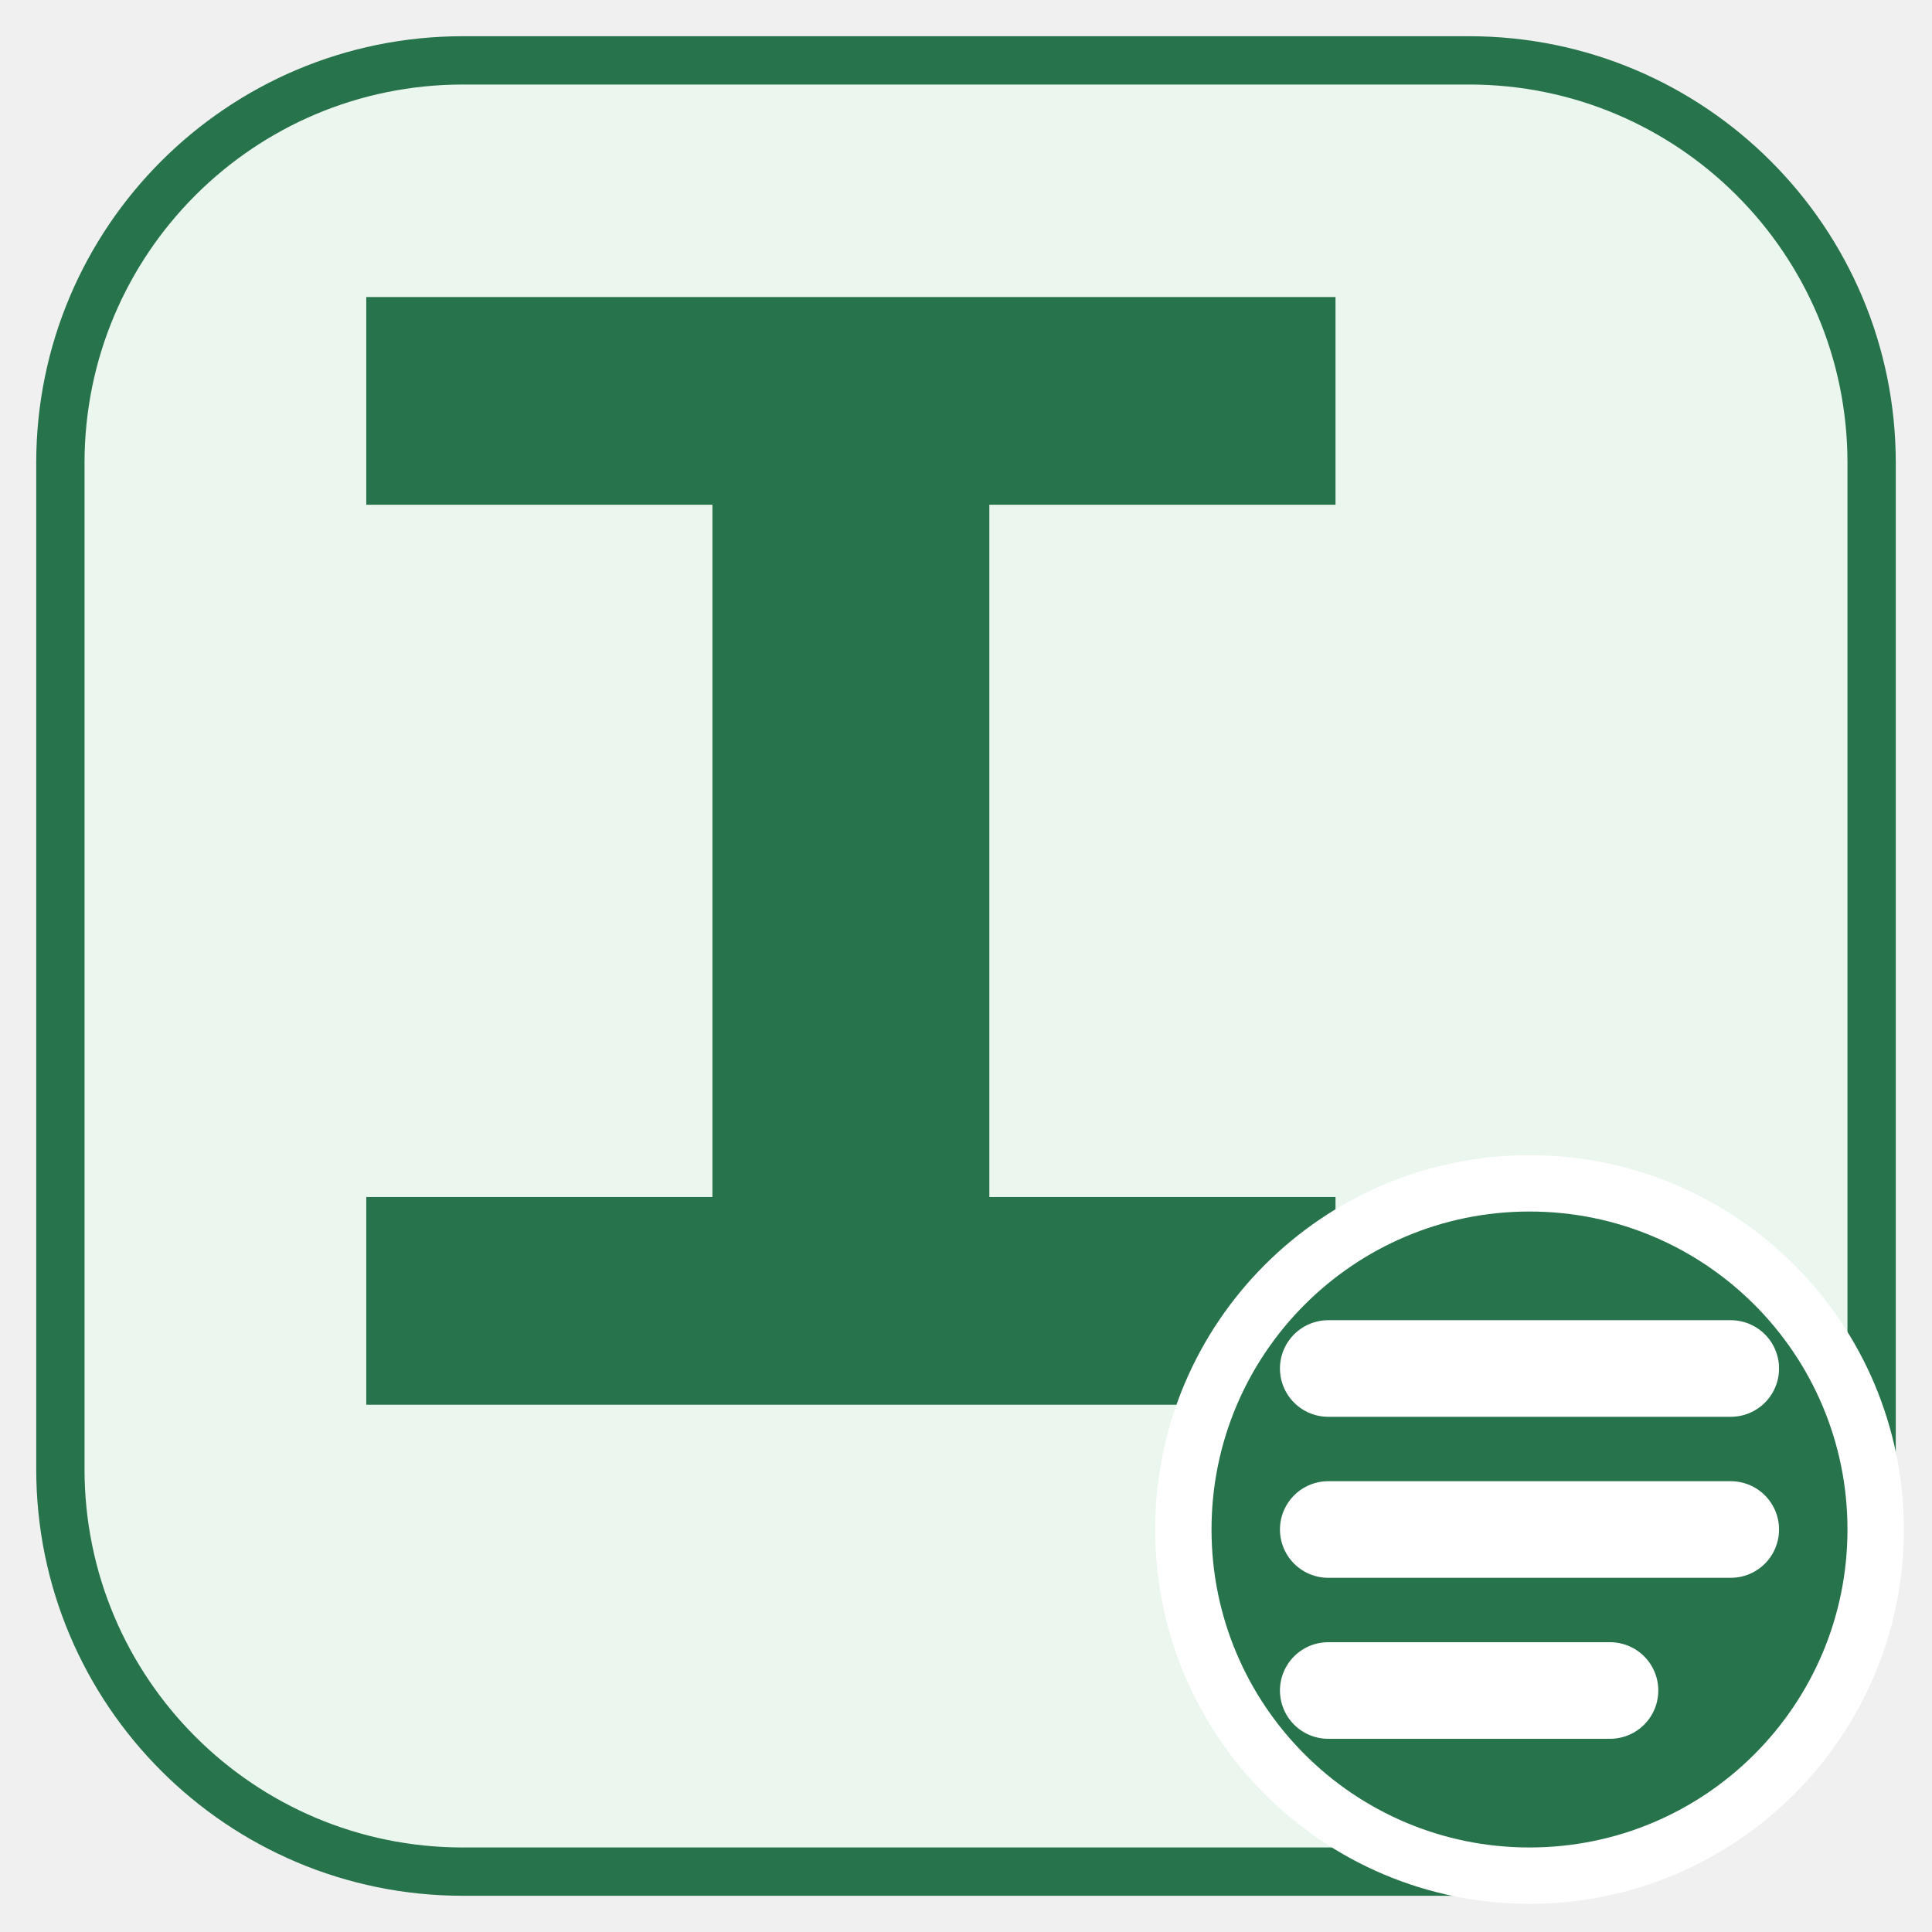
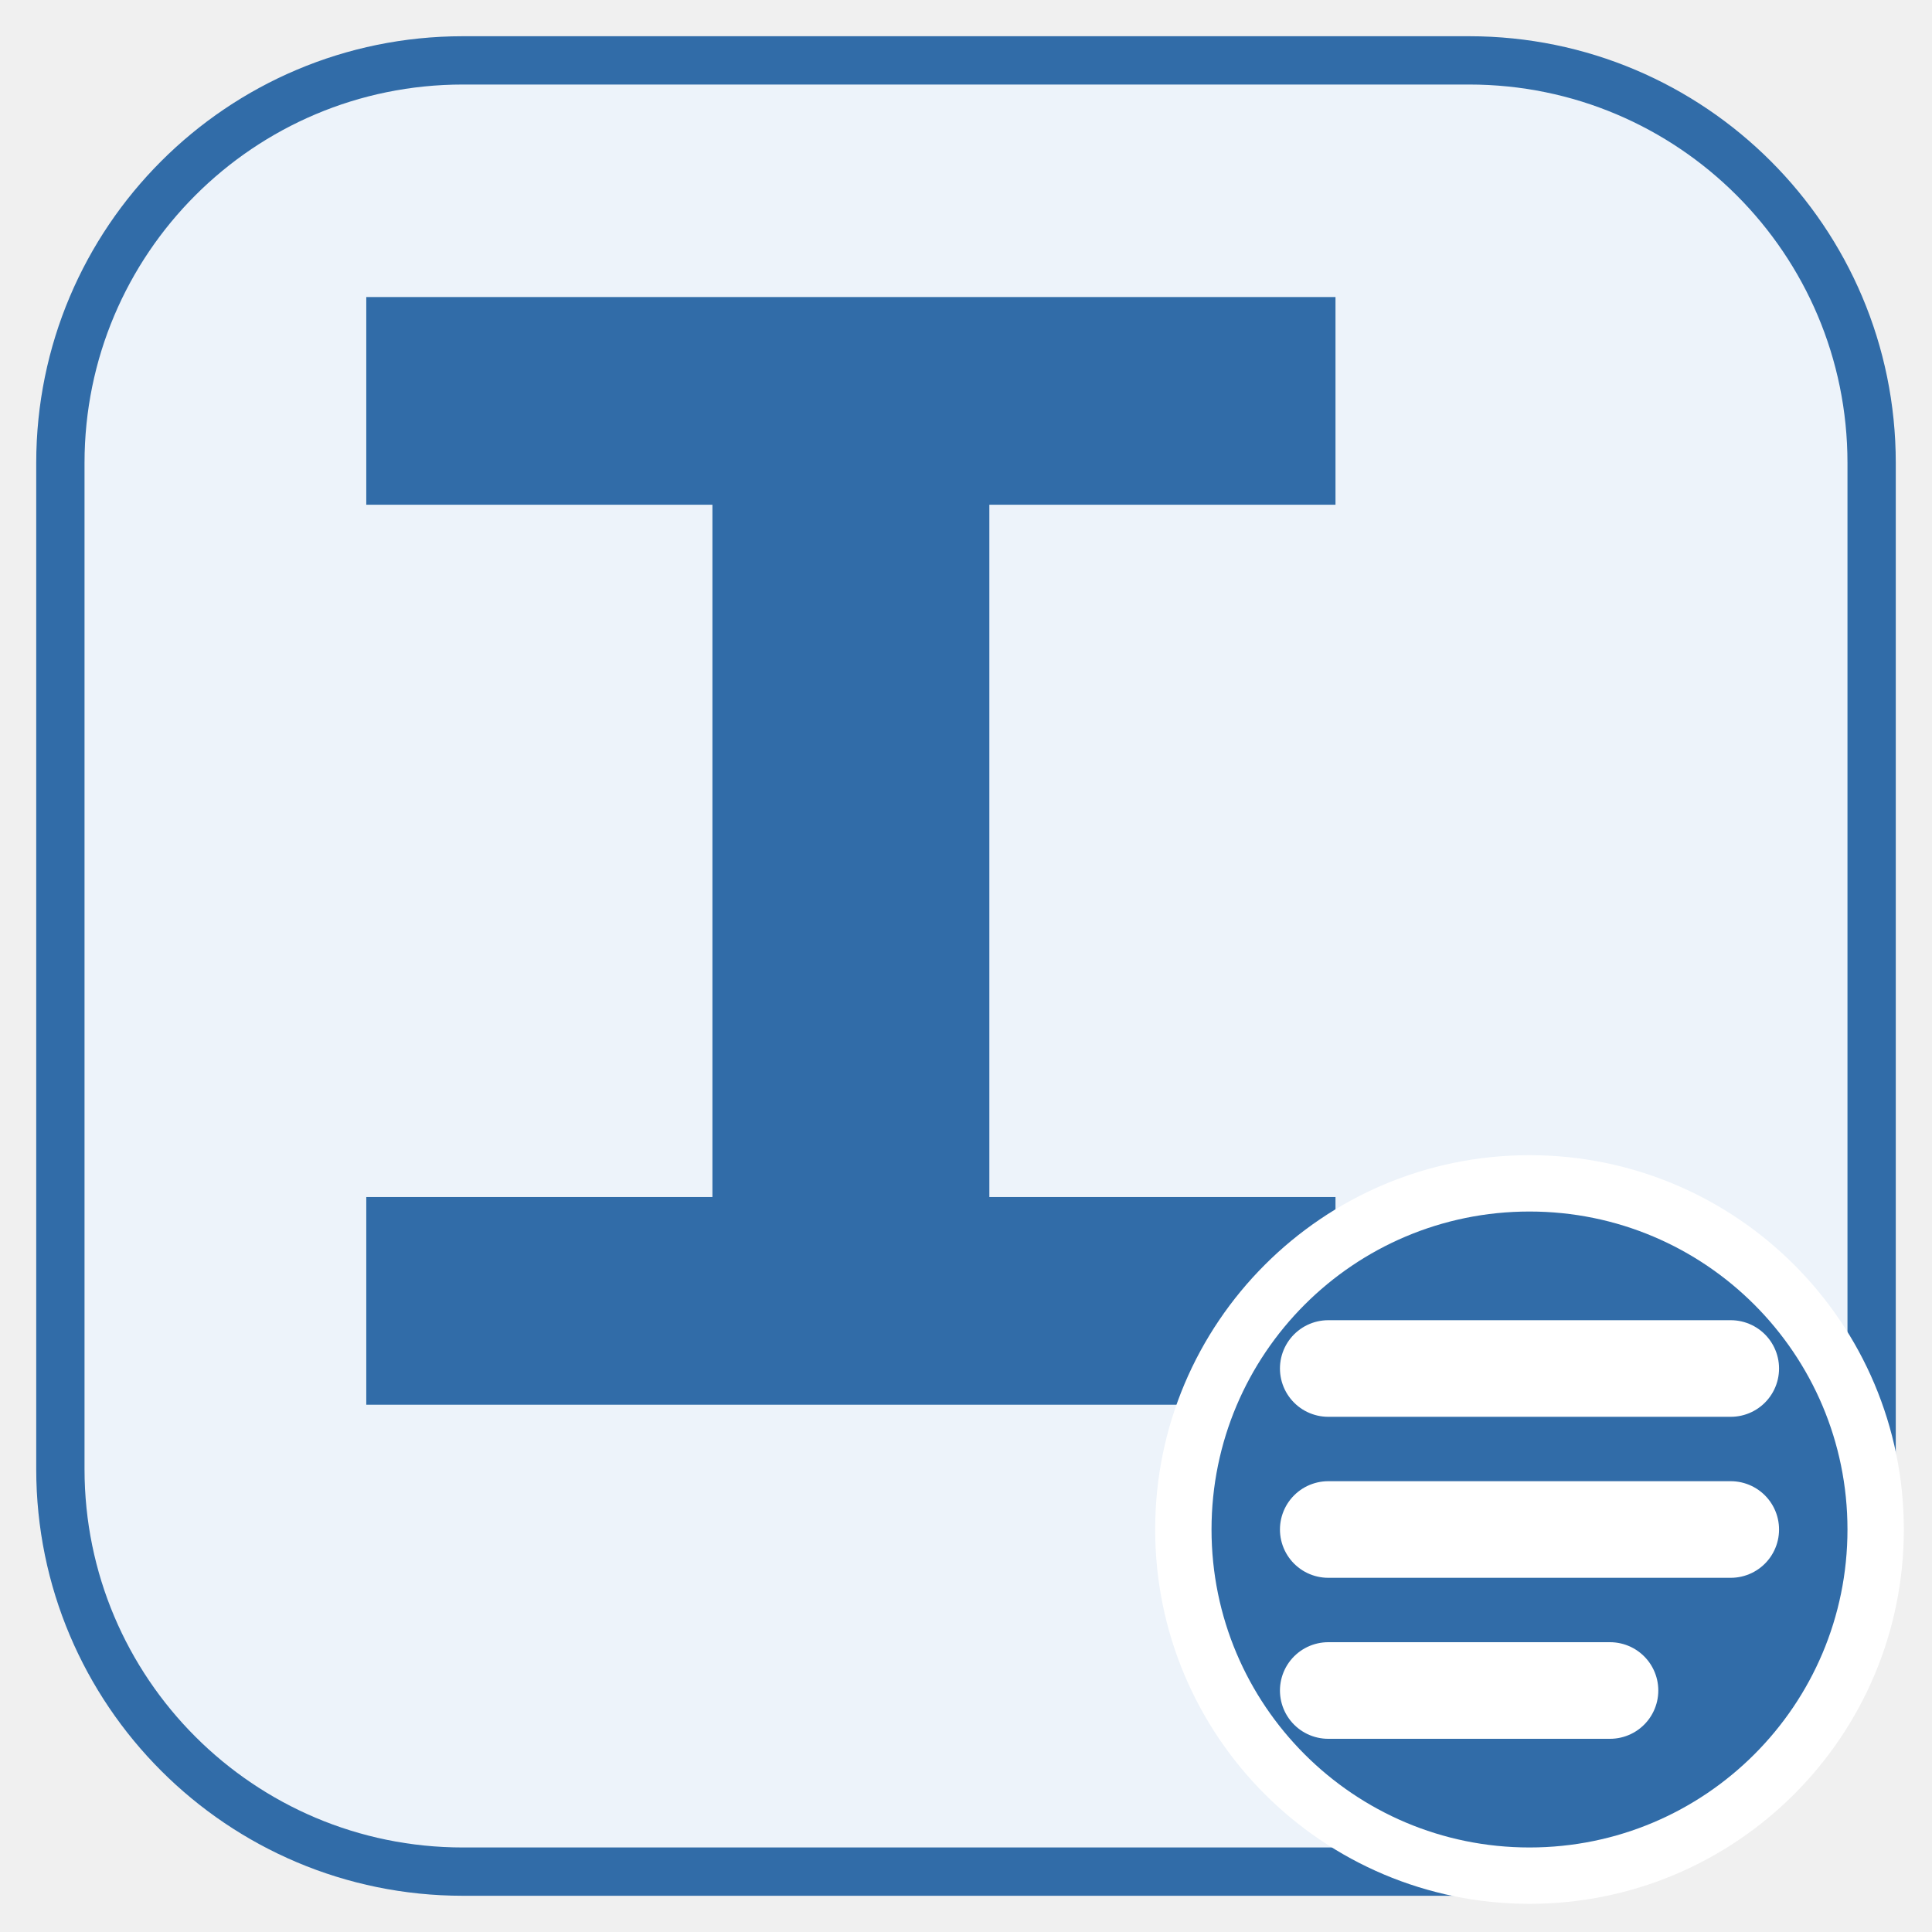
<svg xmlns="http://www.w3.org/2000/svg" width="24" height="24" viewBox="0 0 24 24">
-   <rect x="0.75" y="0.75" width="22.5" height="22.5" rx="5" fill="#eaf6ee" stroke="#27734b" stroke-width="0.6" />
+   <rect x="0.75" y="0.75" width="22.5" height="22.5" rx="5" fill="#edf3fa" stroke="#316ca8" stroke-width="0.6" />
  <g transform="translate(0.25 0.25) scale(.86)">
-     <path d="M5 4H19V7H14V17H19V20H5V17H10V7H5Z" fill="#27734b" stroke="#27734b" stroke-width="0" stroke-linecap="round" stroke-linejoin="round" fill-rule="evenodd" />
+     <path d="M5 4H19V7H14V17H19V20H5V17H10V7H5Z" fill="#316ca8" stroke="#316ca8" stroke-width="0" stroke-linecap="round" stroke-linejoin="round" fill-rule="evenodd" />
  </g>
  <circle cx="19" cy="19" r="4.65" fill="white" stroke="none" stroke-width="1.5" />
-   <circle cx="19" cy="19" r="3.95" fill="#27734b" stroke="none" stroke-width="1.5" />
+   <circle cx="19" cy="19" r="3.95" fill="#316ca8" stroke="none" stroke-width="1.5" />
  <path d="M16.5 17H21.5M16.5 19H21.5M16.5 21H20" fill="none" stroke="white" stroke-width="1.2" stroke-linecap="round" stroke-linejoin="round" />
</svg>
